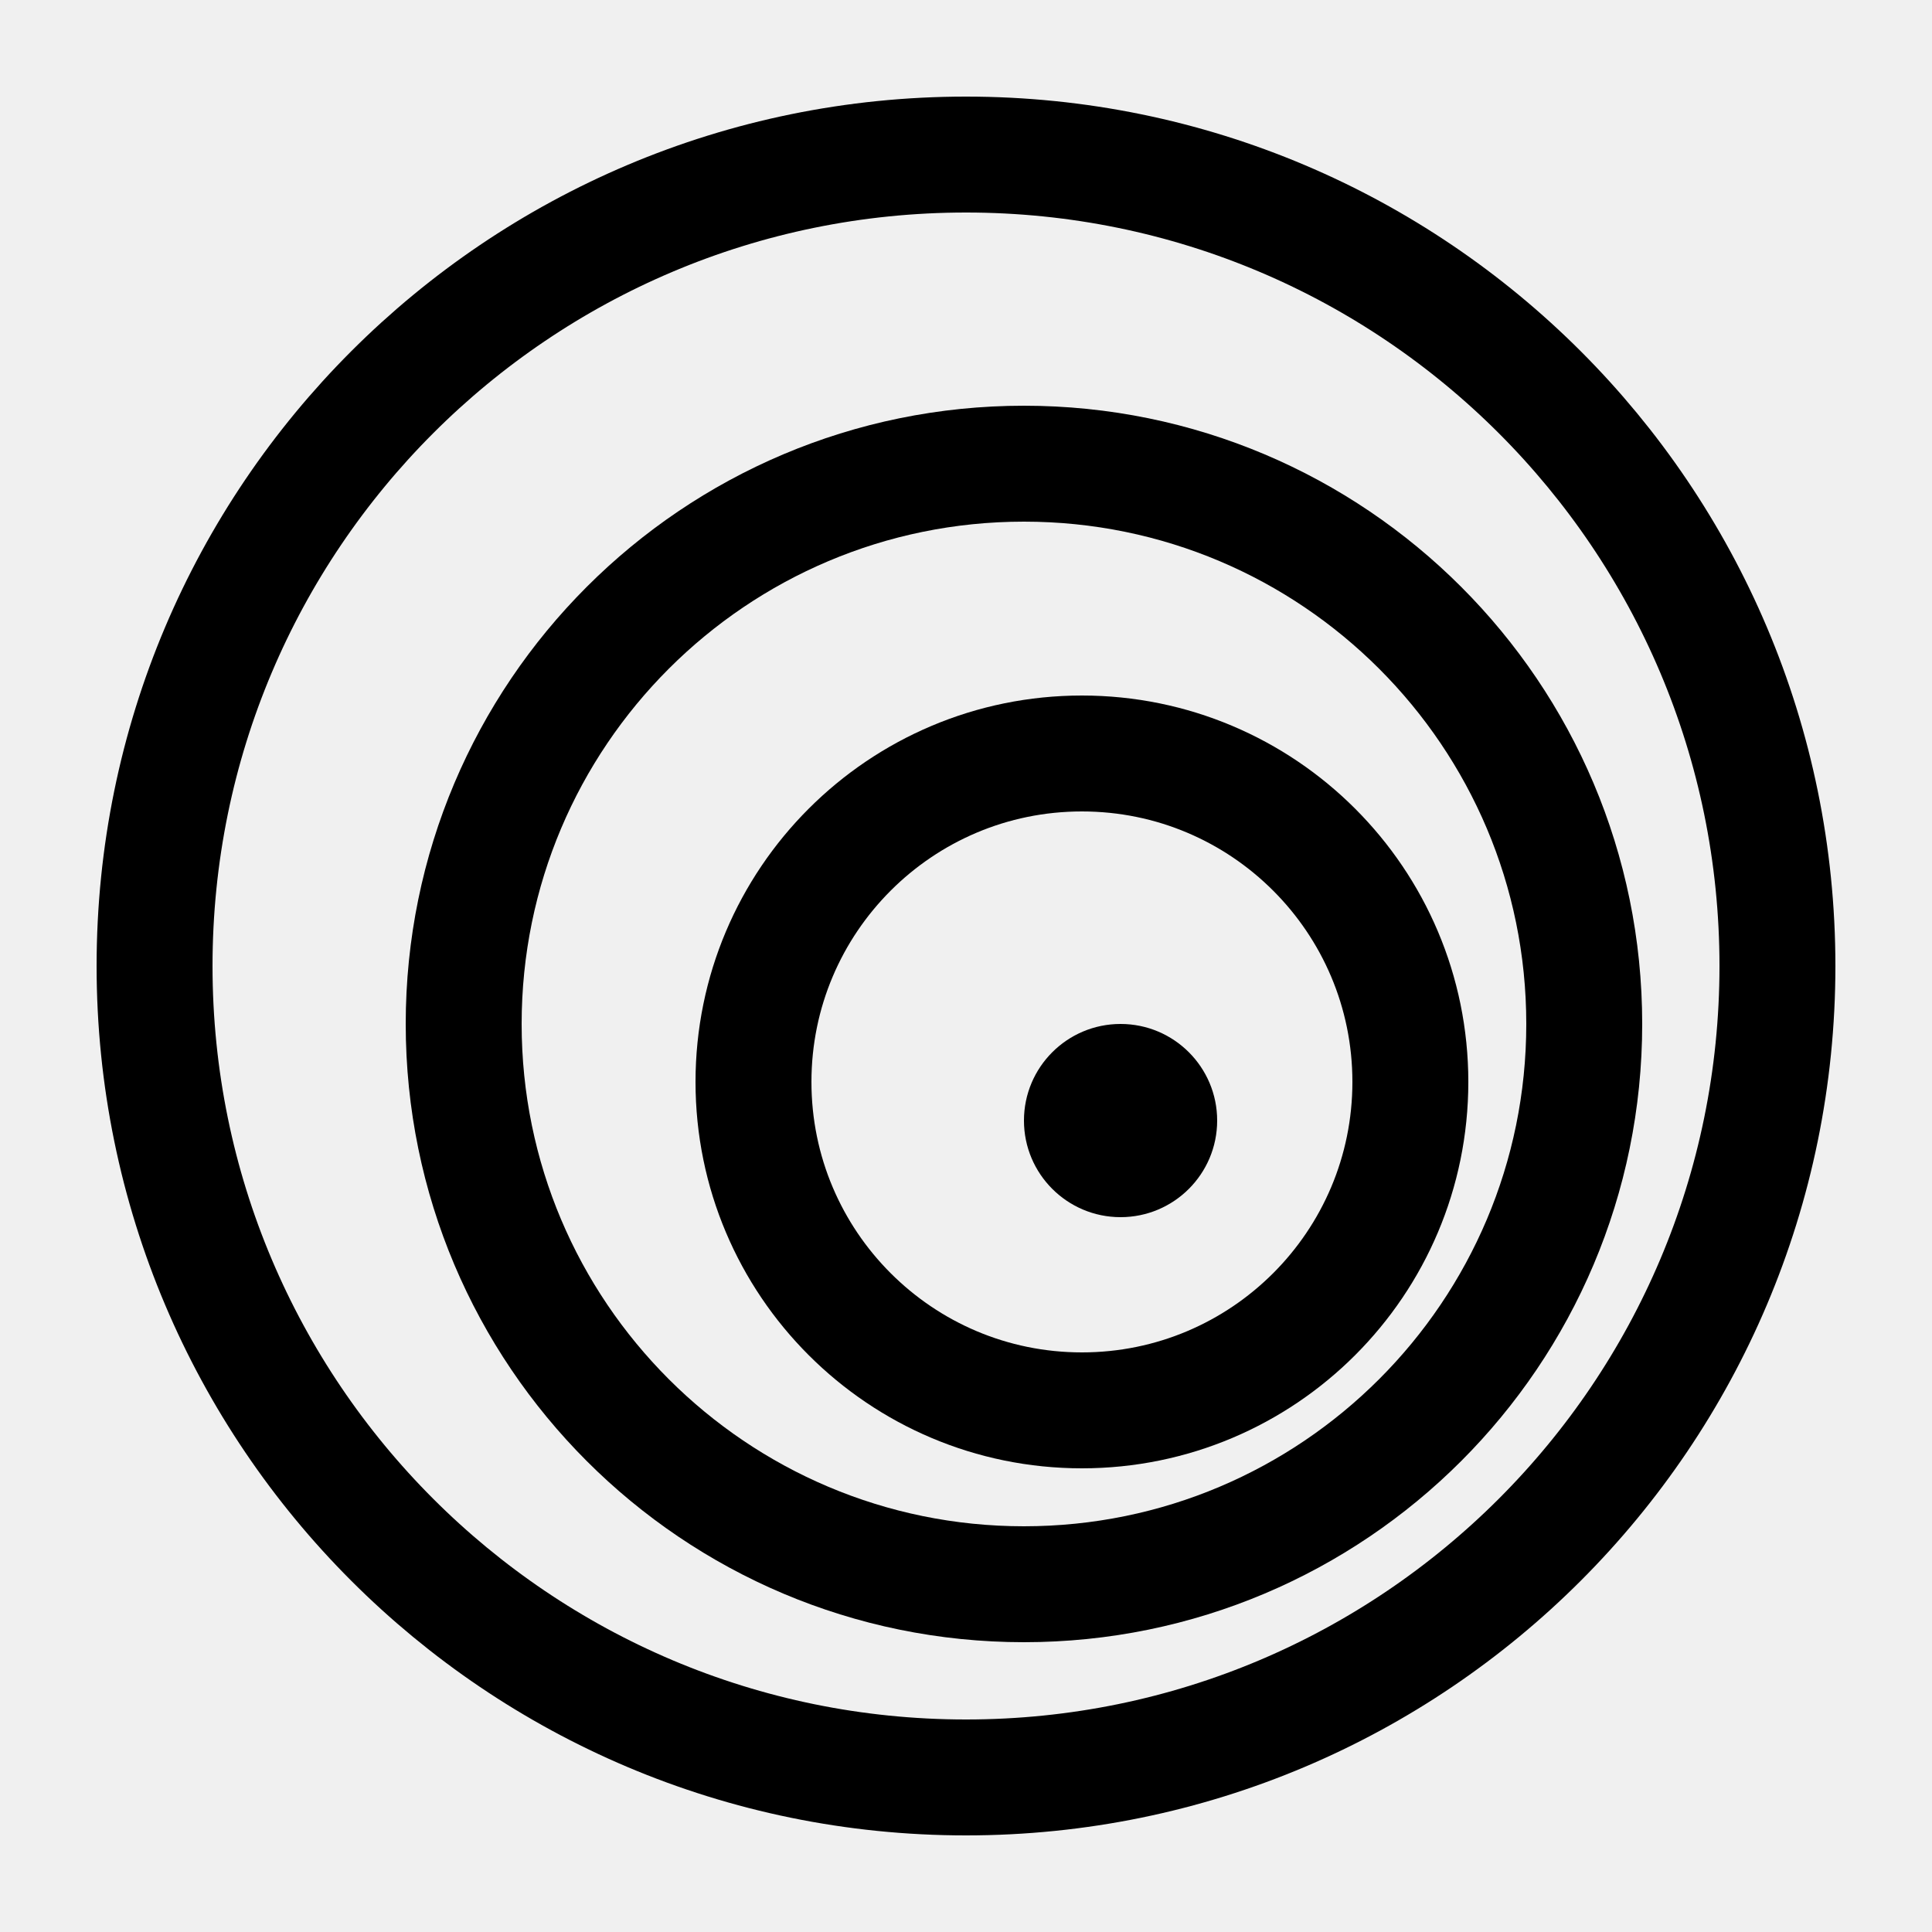
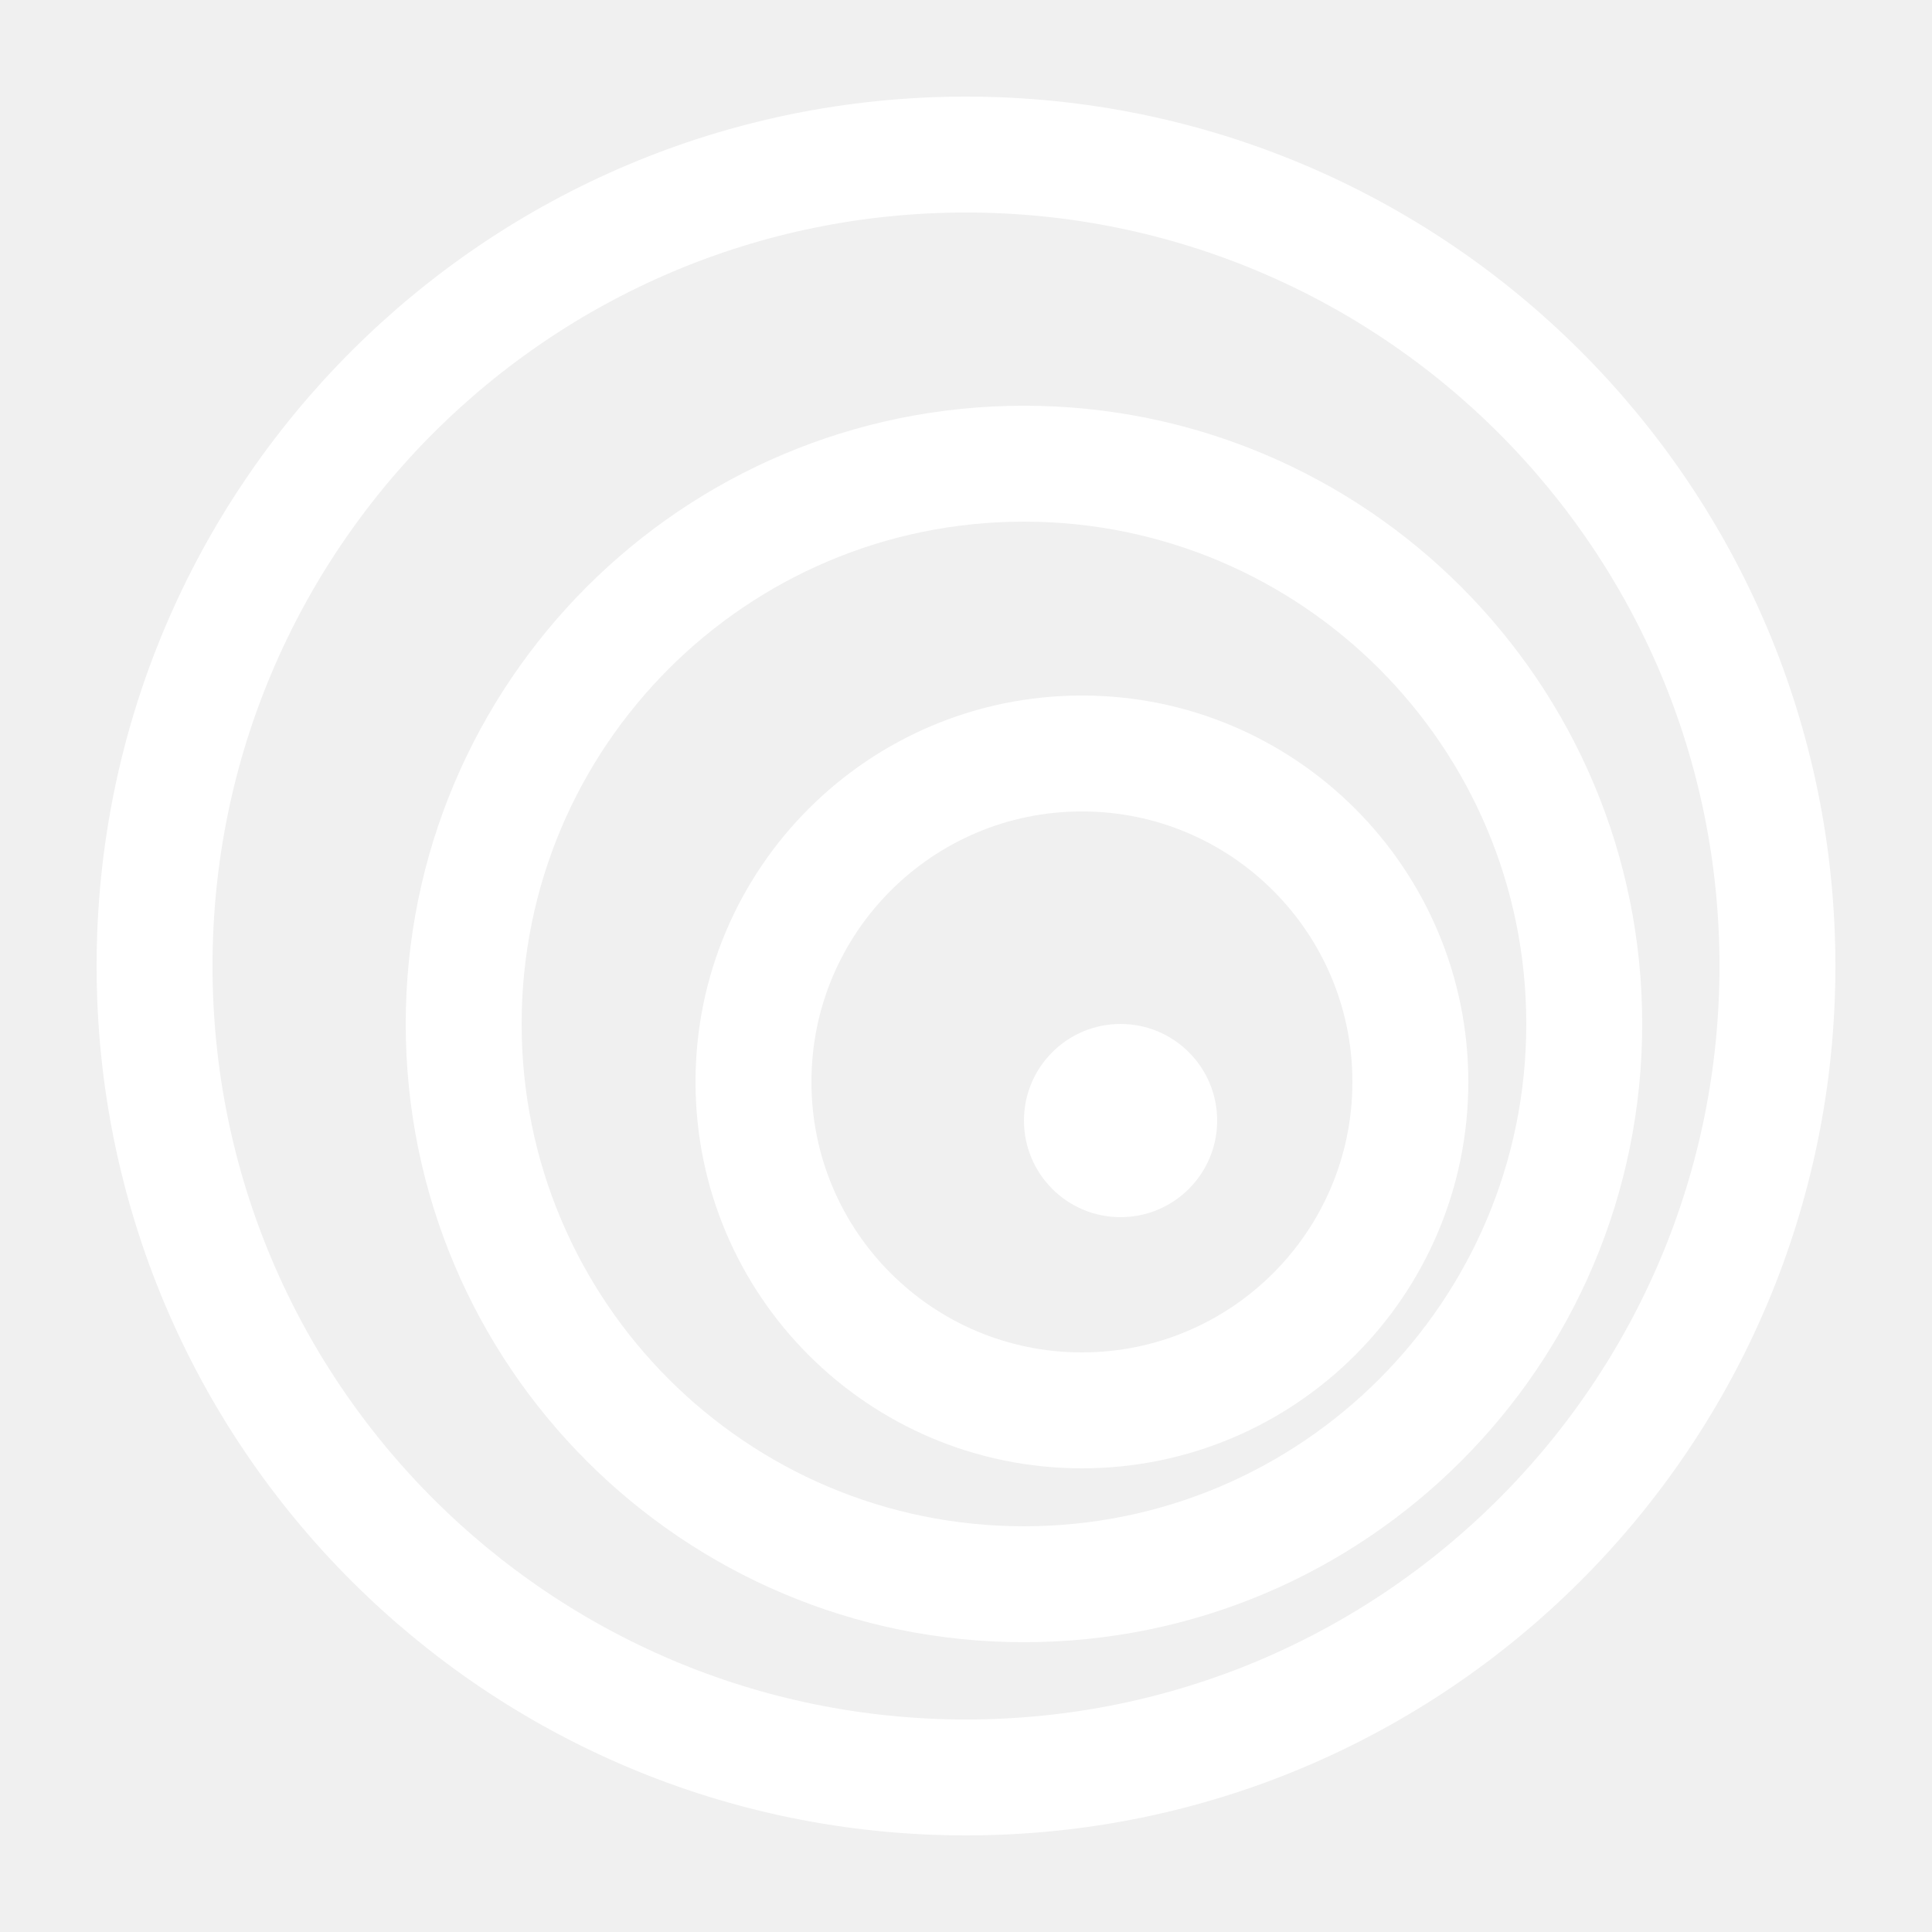
<svg xmlns="http://www.w3.org/2000/svg" viewBox="0 0 100 100">
-   <g fill="none" stroke="#000000" stroke-width="6">
-     <circle cx="58" cy="58" r="5" fill="#000000" stroke="none" />
+   <g fill="none" stroke="#FFFFFF" stroke-width="6">
+     <circle cx="58" cy="58" r="5" fill="#FFFFFF" stroke="none" />
    <circle cx="56" cy="56" r="17" />
    <circle cx="53" cy="53" r="29" />
    <circle cx="50" cy="50" r="42" />
  </g>
</svg>
